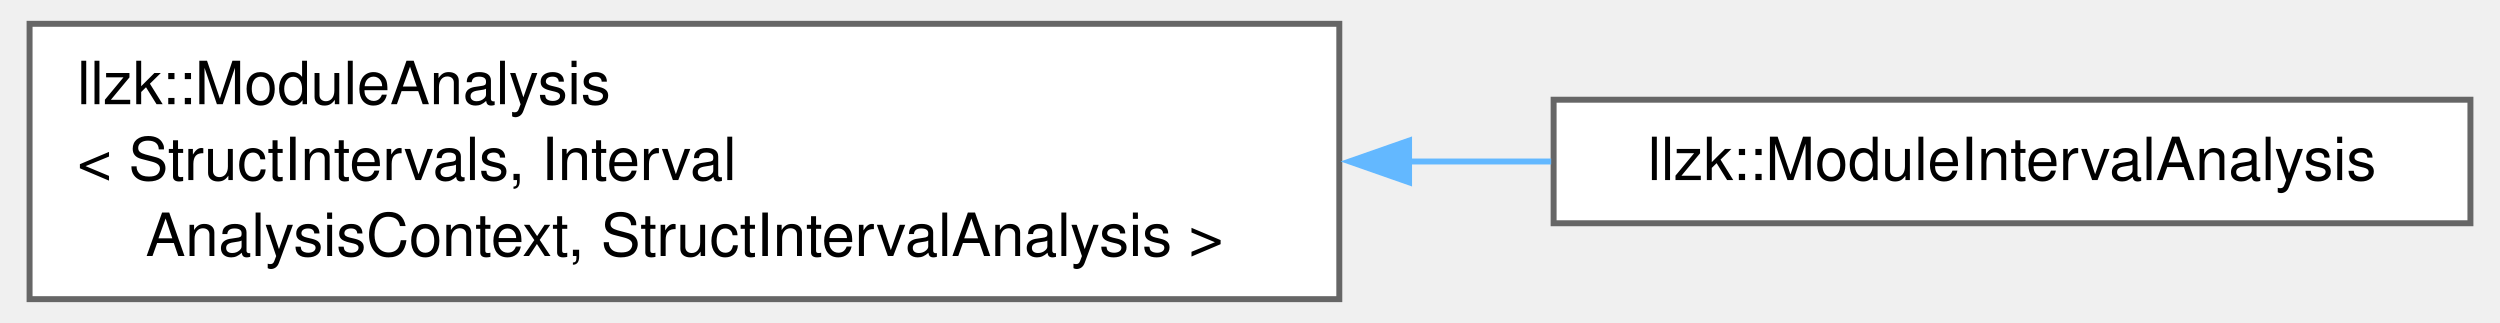
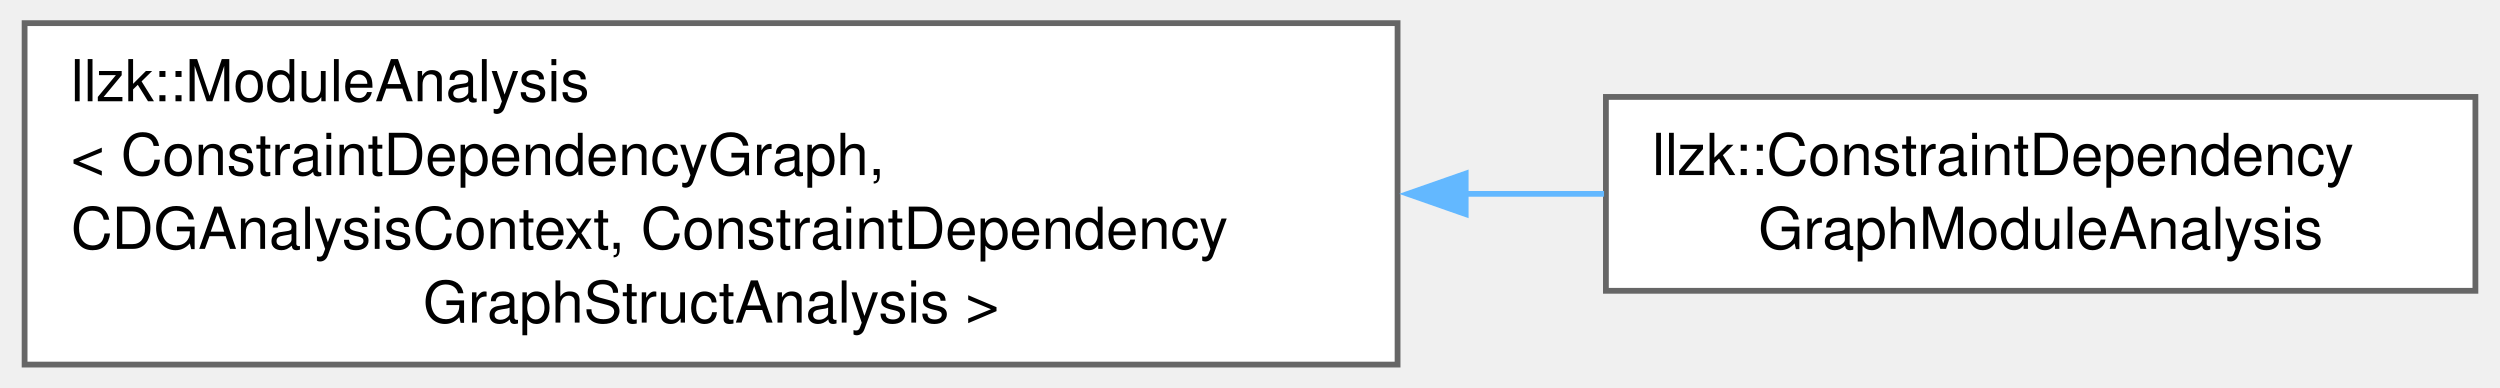
- <svg xmlns="http://www.w3.org/2000/svg" xmlns:xlink="http://www.w3.org/1999/xlink" width="418pt" height="54pt" viewBox="0.00 0.00 418.00 54.25">
-   <g id="graph0" class="graph" transform="scale(1 1) rotate(0) translate(4 50.25)">
+ <svg xmlns="http://www.w3.org/2000/svg" xmlns:xlink="http://www.w3.org/1999/xlink" width="432pt" height="67pt" viewBox="0.00 0.00 431.50 67.00">
+   <g id="graph0" class="graph" transform="scale(1 1) rotate(0) translate(4 63)">
    <g id="Node000000" class="node">
      <g id="a_Node000000">
        <a xlink:href="classllzk_1_1ModuleAnalysis.html" target="_top" xlink:title=" ">
-           <polygon fill="white" stroke="#666666" points="220,-46.25 0,-46.25 0,0 220,0 220,-46.25" />
-           <text text-anchor="start" x="8" y="-32.75" font-family="Helvetica,sans-Serif" font-size="10.00">llzk::ModuleAnalysis</text>
-           <text text-anchor="start" x="8" y="-20" font-family="Helvetica,sans-Serif" font-size="10.00">&lt; StructIntervals, Interval</text>
-           <text text-anchor="middle" x="110" y="-7.25" font-family="Helvetica,sans-Serif" font-size="10.00">AnalysisContext, StructIntervalAnalysis &gt;</text>
+           <polygon fill="white" stroke="#666666" points="237.25,-59 0,-59 0,0 237.25,0 237.25,-59" />
+           <text text-anchor="start" x="8" y="-45.5" font-family="Helvetica,sans-Serif" font-size="10.00">llzk::ModuleAnalysis</text>
+           <text text-anchor="start" x="8" y="-32.75" font-family="Helvetica,sans-Serif" font-size="10.00">&lt; ConstraintDependencyGraph,</text>
+           <text text-anchor="start" x="8" y="-20" font-family="Helvetica,sans-Serif" font-size="10.00"> CDGAnalysisContext, ConstraintDependency</text>
+           <text text-anchor="middle" x="118.62" y="-7.25" font-family="Helvetica,sans-Serif" font-size="10.00">GraphStructAnalysis &gt;</text>
        </a>
      </g>
    </g>
    <g id="Node000001" class="node">
      <g id="a_Node000001">
-         <a xlink:href="classllzk_1_1ModuleIntervalAnalysis.html" target="_top" xlink:title=" ">
-           <polygon fill="white" stroke="#666666" points="410,-33.5 256,-33.5 256,-12.75 410,-12.75 410,-33.5" />
-           <text text-anchor="middle" x="333" y="-20" font-family="Helvetica,sans-Serif" font-size="10.00">llzk::ModuleIntervalAnalysis</text>
+         <a xlink:href="classllzk_1_1ConstraintDependencyGraphModuleAnalysis.html" target="_top" xlink:title="A module-level analysis for constructing ConstraintDependencyGraph objects for all structs in the giv...">
+           <polygon fill="white" stroke="#666666" points="423.5,-46.25 273.25,-46.25 273.25,-12.75 423.5,-12.75 423.5,-46.25" />
+           <text text-anchor="start" x="281.25" y="-32.75" font-family="Helvetica,sans-Serif" font-size="10.00">llzk::ConstraintDependency</text>
+           <text text-anchor="middle" x="348.38" y="-20" font-family="Helvetica,sans-Serif" font-size="10.00">GraphModuleAnalysis</text>
        </a>
      </g>
    </g>
-     <g id="edge316_Node000000_Node000001" class="edge">
-       <g id="a_edge316_Node000000_Node000001">
+     <g id="edge315_Node000000_Node000001" class="edge">
+       <g id="a_edge315_Node000000_Node000001">
        <a xlink:title=" ">
-           <path fill="none" stroke="#63b8ff" d="M231.69,-23.12C239.79,-23.12 247.81,-23.12 255.59,-23.12" />
-           <polygon fill="#63b8ff" stroke="#63b8ff" points="231.72,-19.63 221.72,-23.13 231.72,-26.63 231.72,-19.63" />
+           <path fill="none" stroke="#63b8ff" d="M248.76,-29.5C256.98,-29.5 265.1,-29.5 272.93,-29.5" />
+           <polygon fill="#63b8ff" stroke="#63b8ff" points="249.02,-26 239.02,-29.5 249.02,-33 249.02,-26" />
        </a>
      </g>
    </g>
  </g>
</svg>
